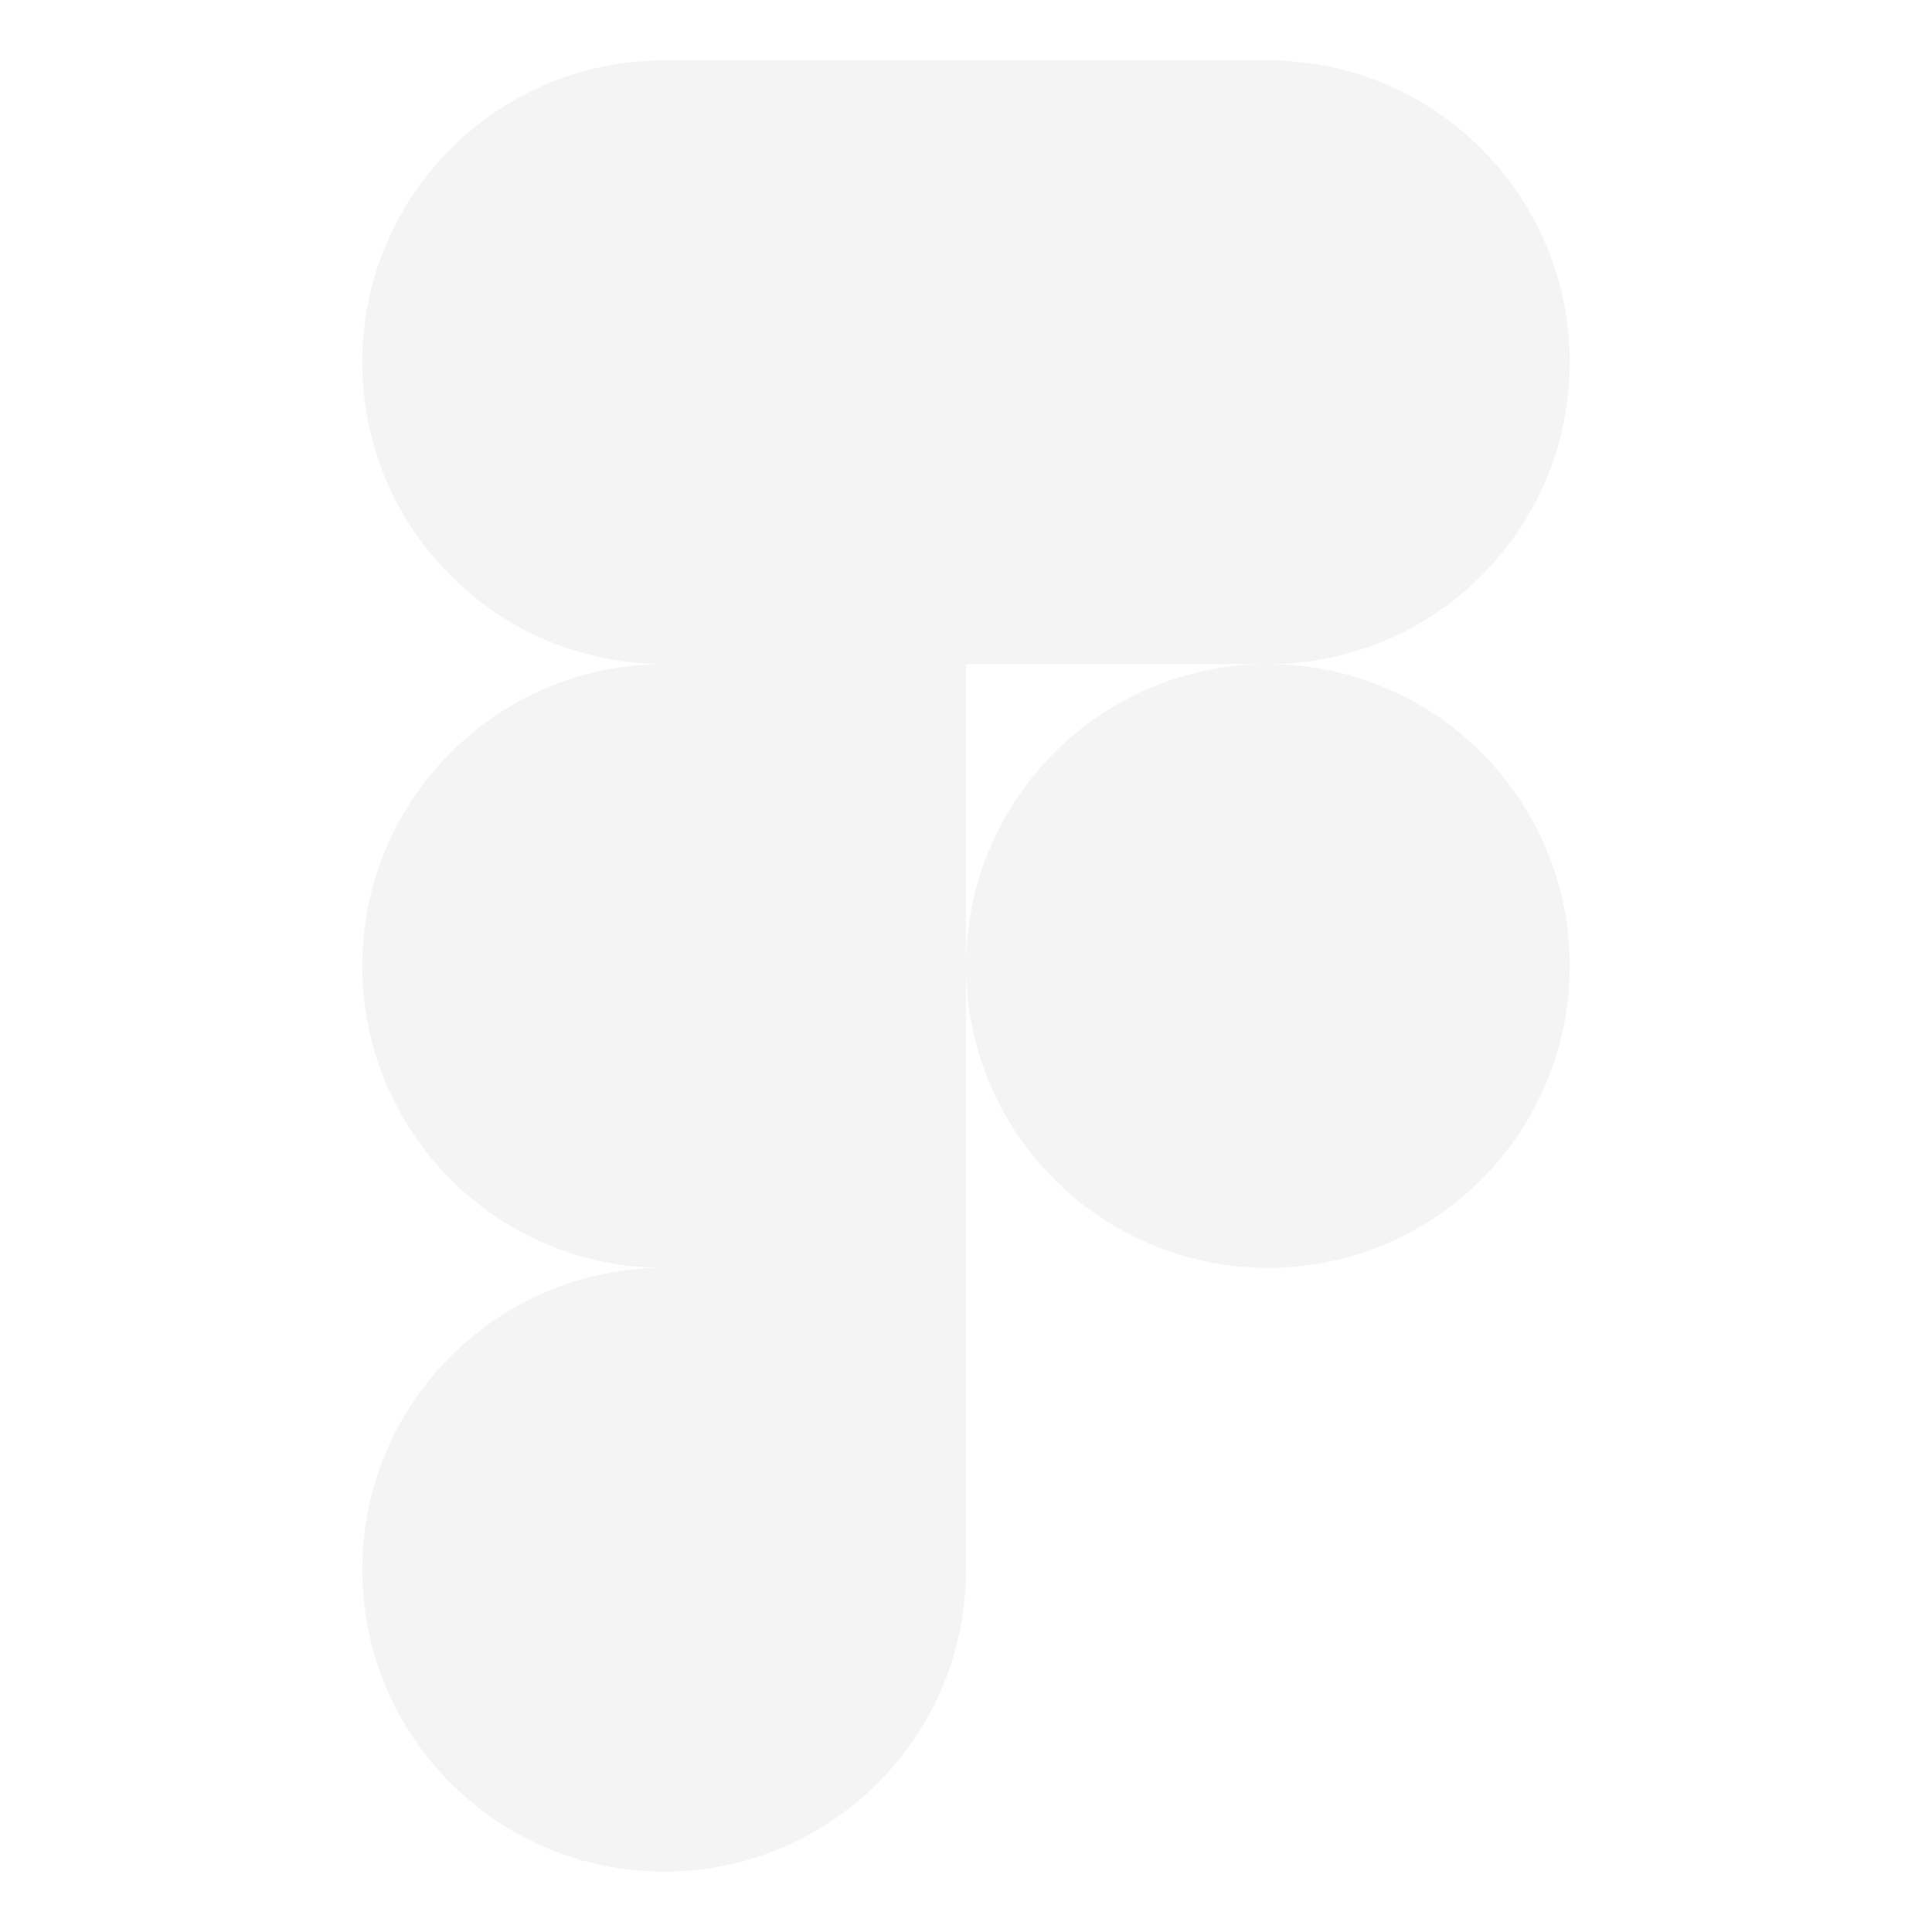
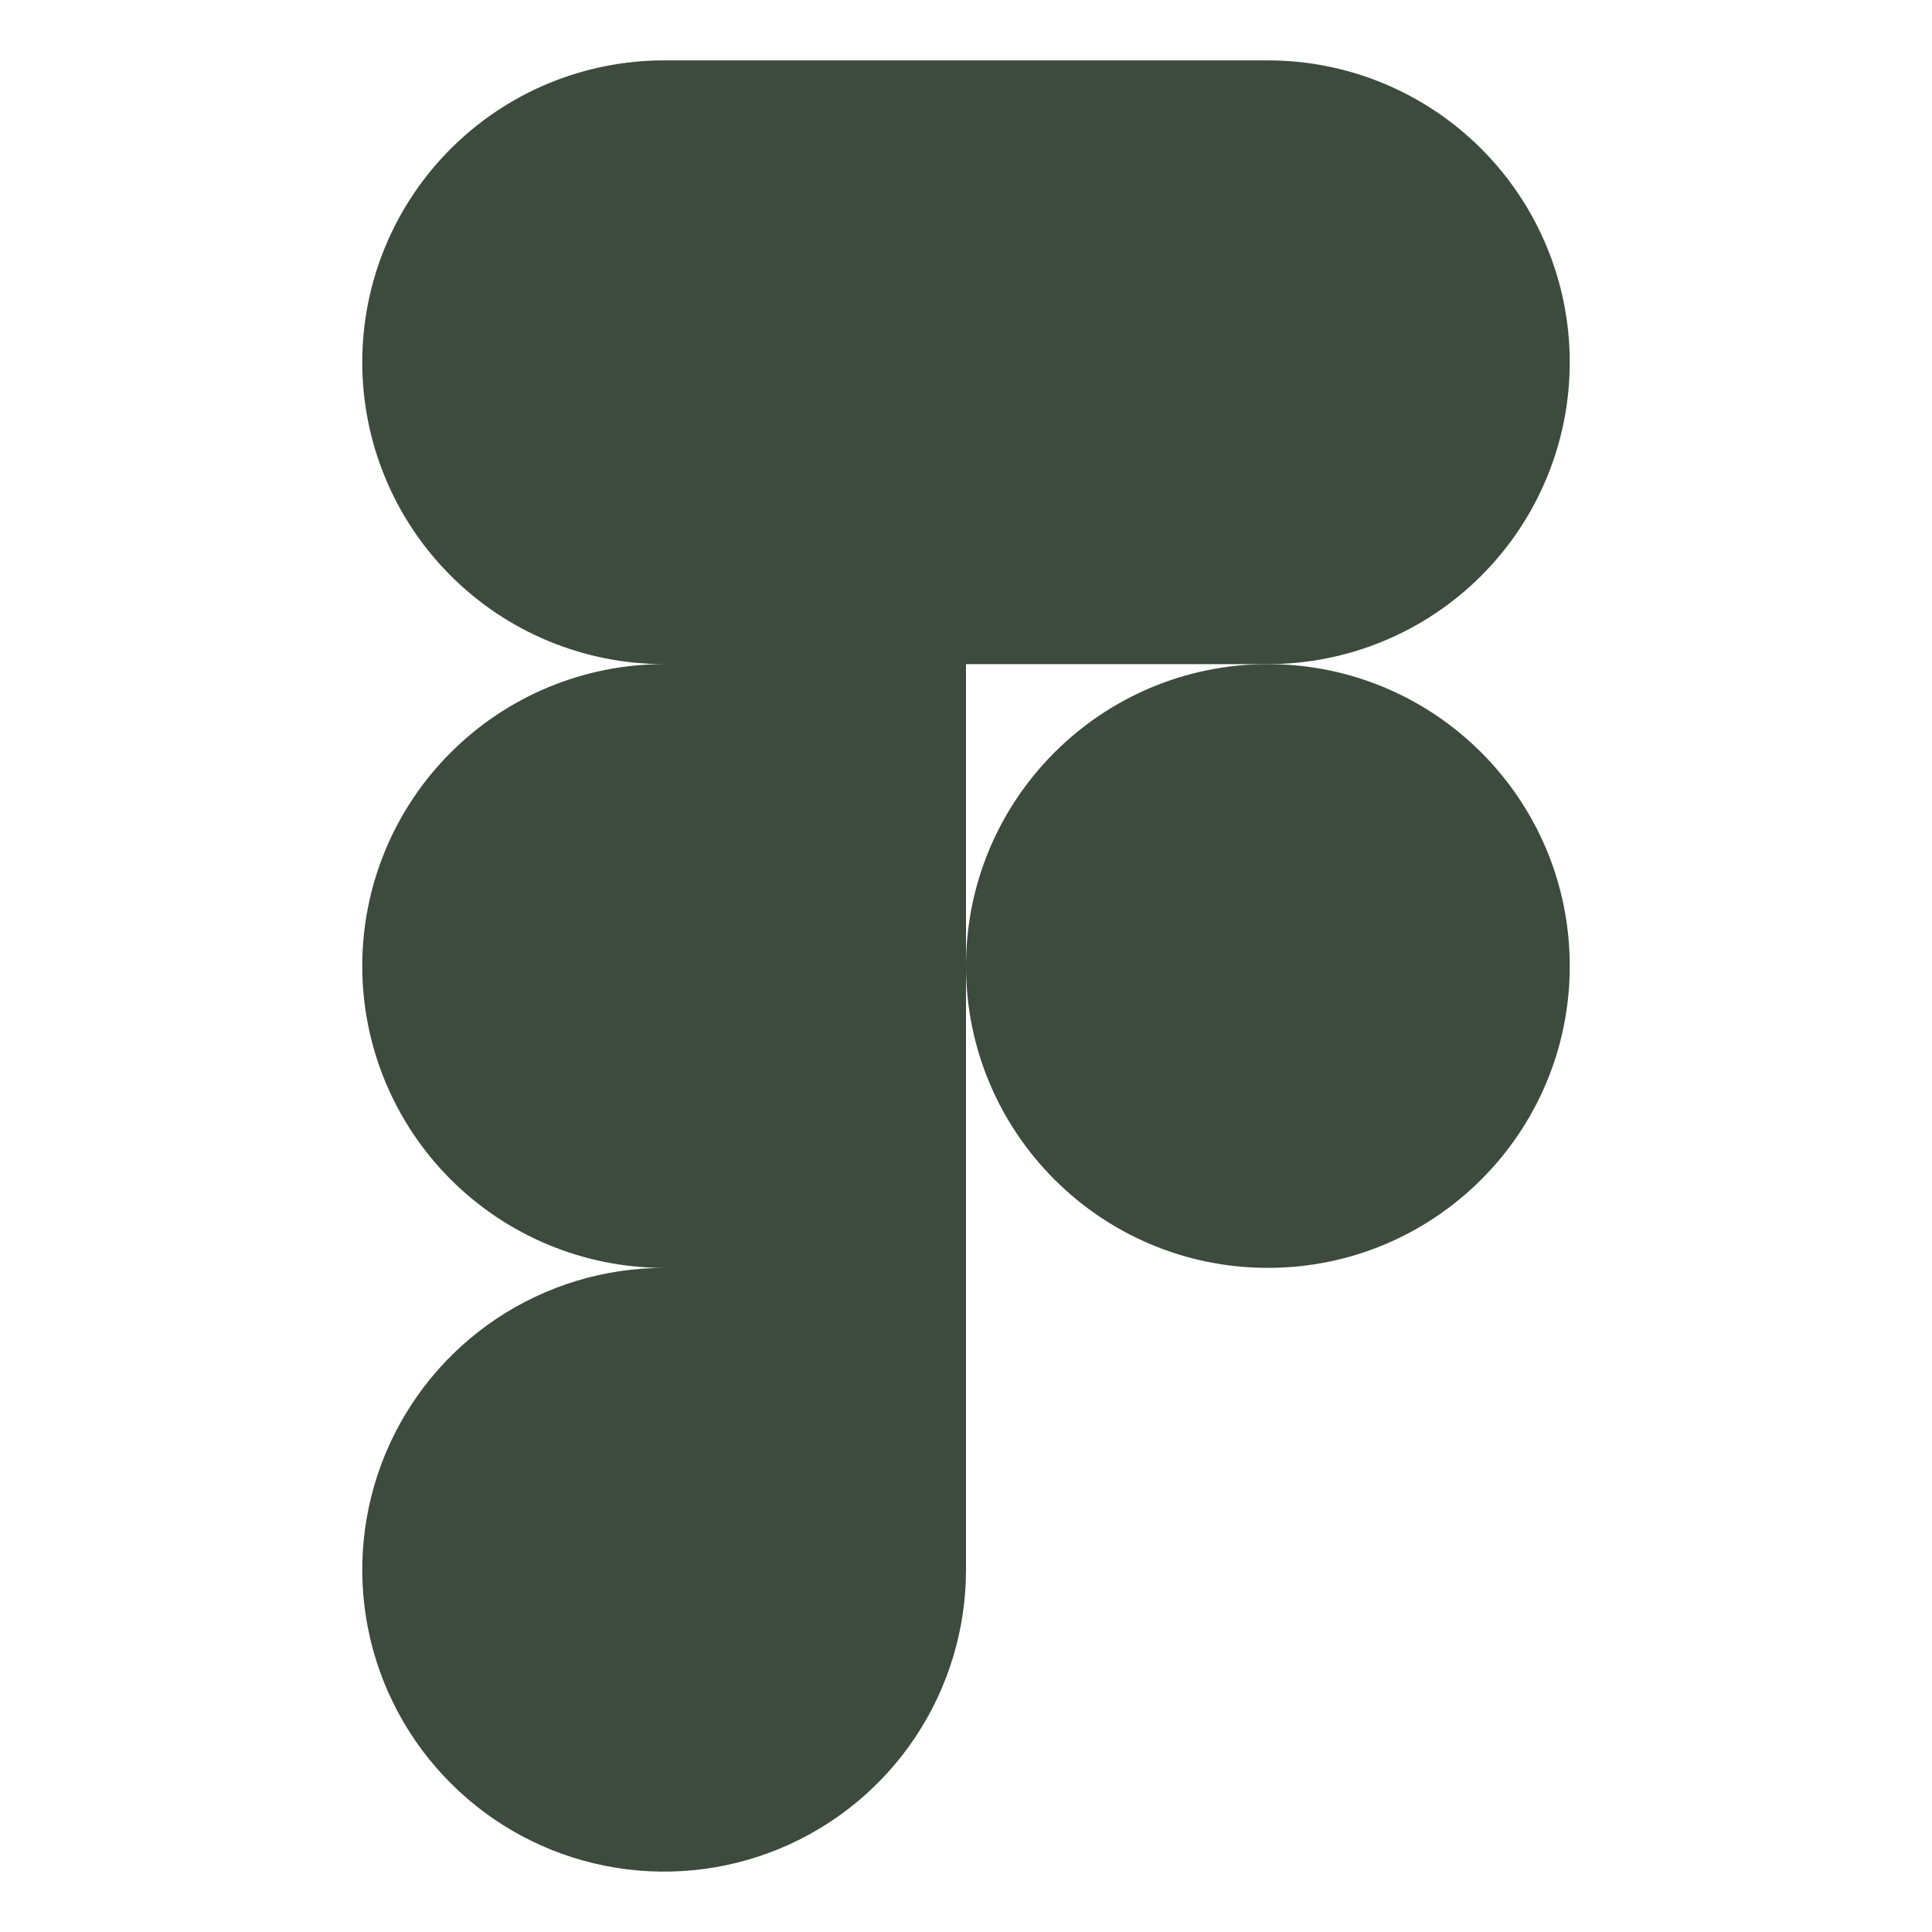
- <svg xmlns="http://www.w3.org/2000/svg" fill="#F4F4F4" width="40px" height="40px" viewBox="0 0 512 512">
-   <path d="M336,176a80,80,0,0,0,0-160H176a80,80,0,0,0,0,160,80,80,0,0,0,0,160,80,80,0,1,0,80,80V176Z" />
-   <circle cx="336" cy="256" r="80" />
+ <svg xmlns="http://www.w3.org/2000/svg" width="40" height="40" viewBox="0 0 40 40" fill="none">
+   <path d="M26.25 13.75C27.908 13.75 29.497 13.091 30.669 11.919C31.841 10.747 32.5 9.158 32.5 7.5C32.5 5.842 31.841 4.253 30.669 3.081C29.497 1.908 27.908 1.25 26.25 1.25H13.75C12.092 1.25 10.503 1.908 9.331 3.081C8.158 4.253 7.5 5.842 7.5 7.5C7.5 9.158 8.158 10.747 9.331 11.919C10.503 13.091 12.092 13.75 13.75 13.75C12.092 13.75 10.503 14.409 9.331 15.581C8.158 16.753 7.5 18.342 7.5 20C7.5 21.658 8.158 23.247 9.331 24.419C10.503 25.591 12.092 26.25 13.75 26.25C12.514 26.25 11.306 26.617 10.278 27.303C9.25 27.99 8.449 28.966 7.976 30.108C7.503 31.25 7.379 32.507 7.62 33.719C7.861 34.932 8.457 36.045 9.331 36.919C10.205 37.794 11.318 38.389 12.531 38.63C13.743 38.871 15 38.747 16.142 38.274C17.284 37.801 18.26 37 18.947 35.972C19.633 34.944 20 33.736 20 32.5V13.75H26.25Z" fill="#3C4B3D" />
+   <path d="M26.25 26.25C29.702 26.25 32.5 23.452 32.5 20C32.5 16.548 29.702 13.75 26.25 13.75C22.798 13.75 20 16.548 20 20C20 23.452 22.798 26.25 26.25 26.25Z" fill="#3C4B3D" />
</svg>
